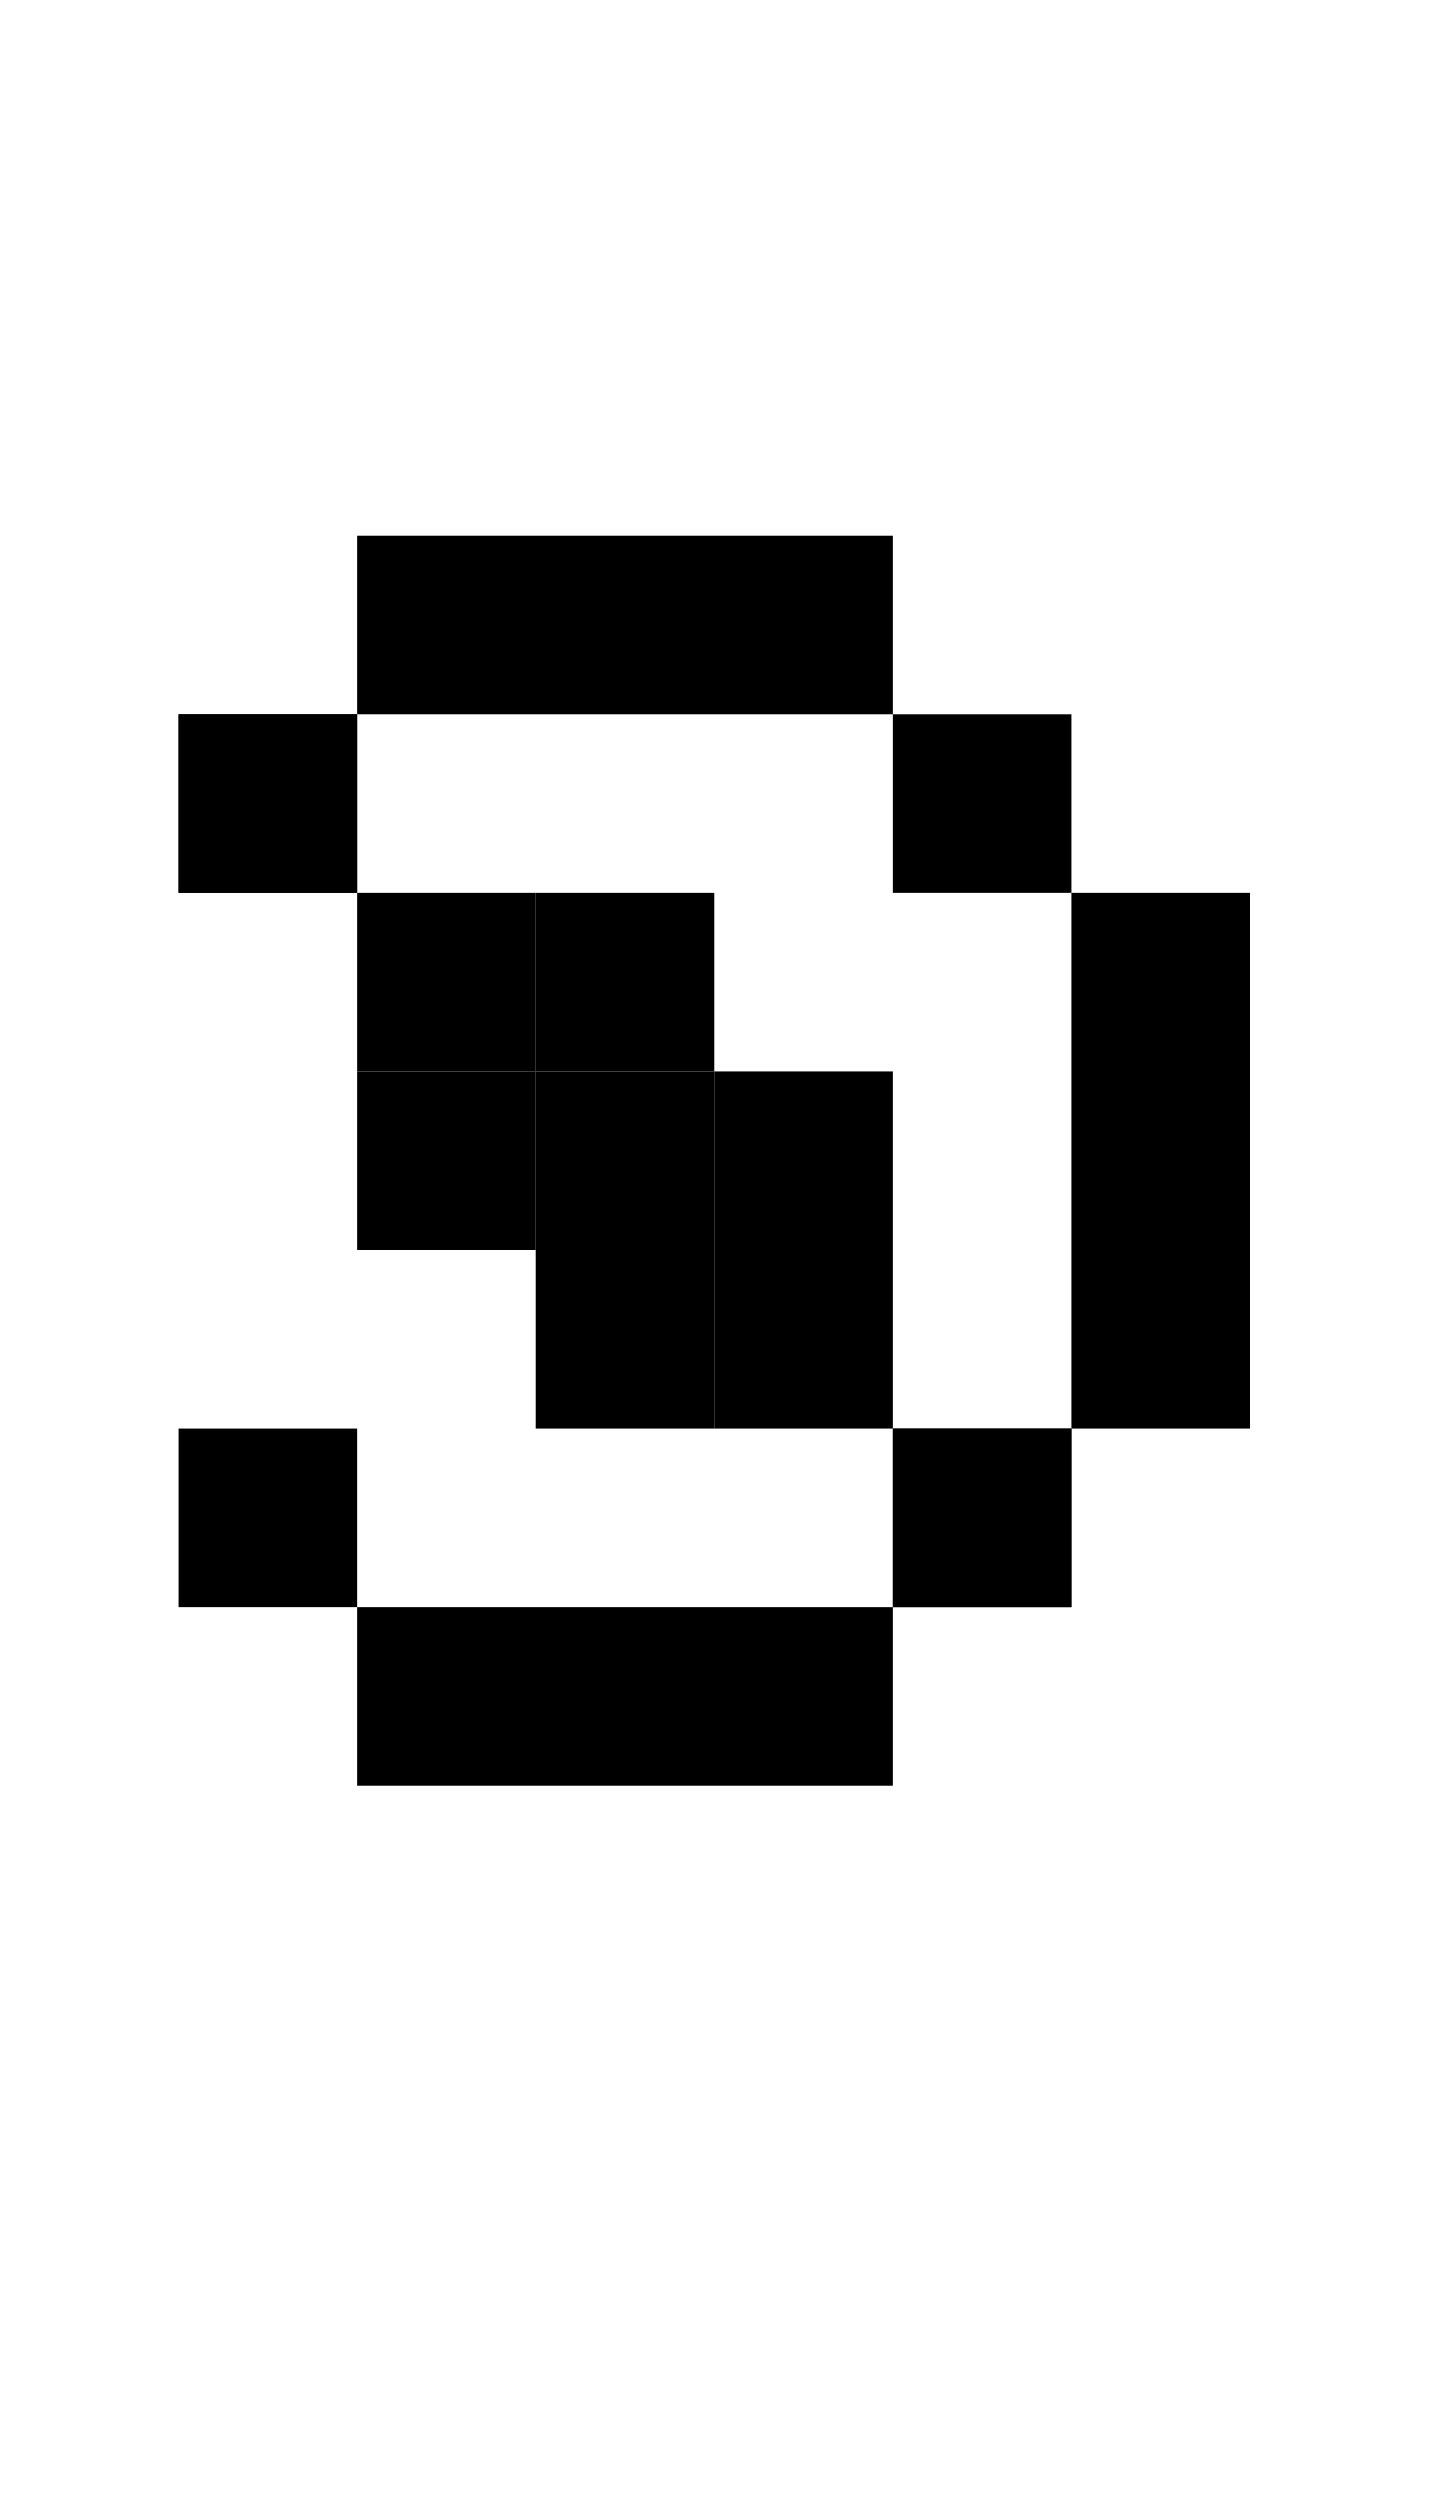
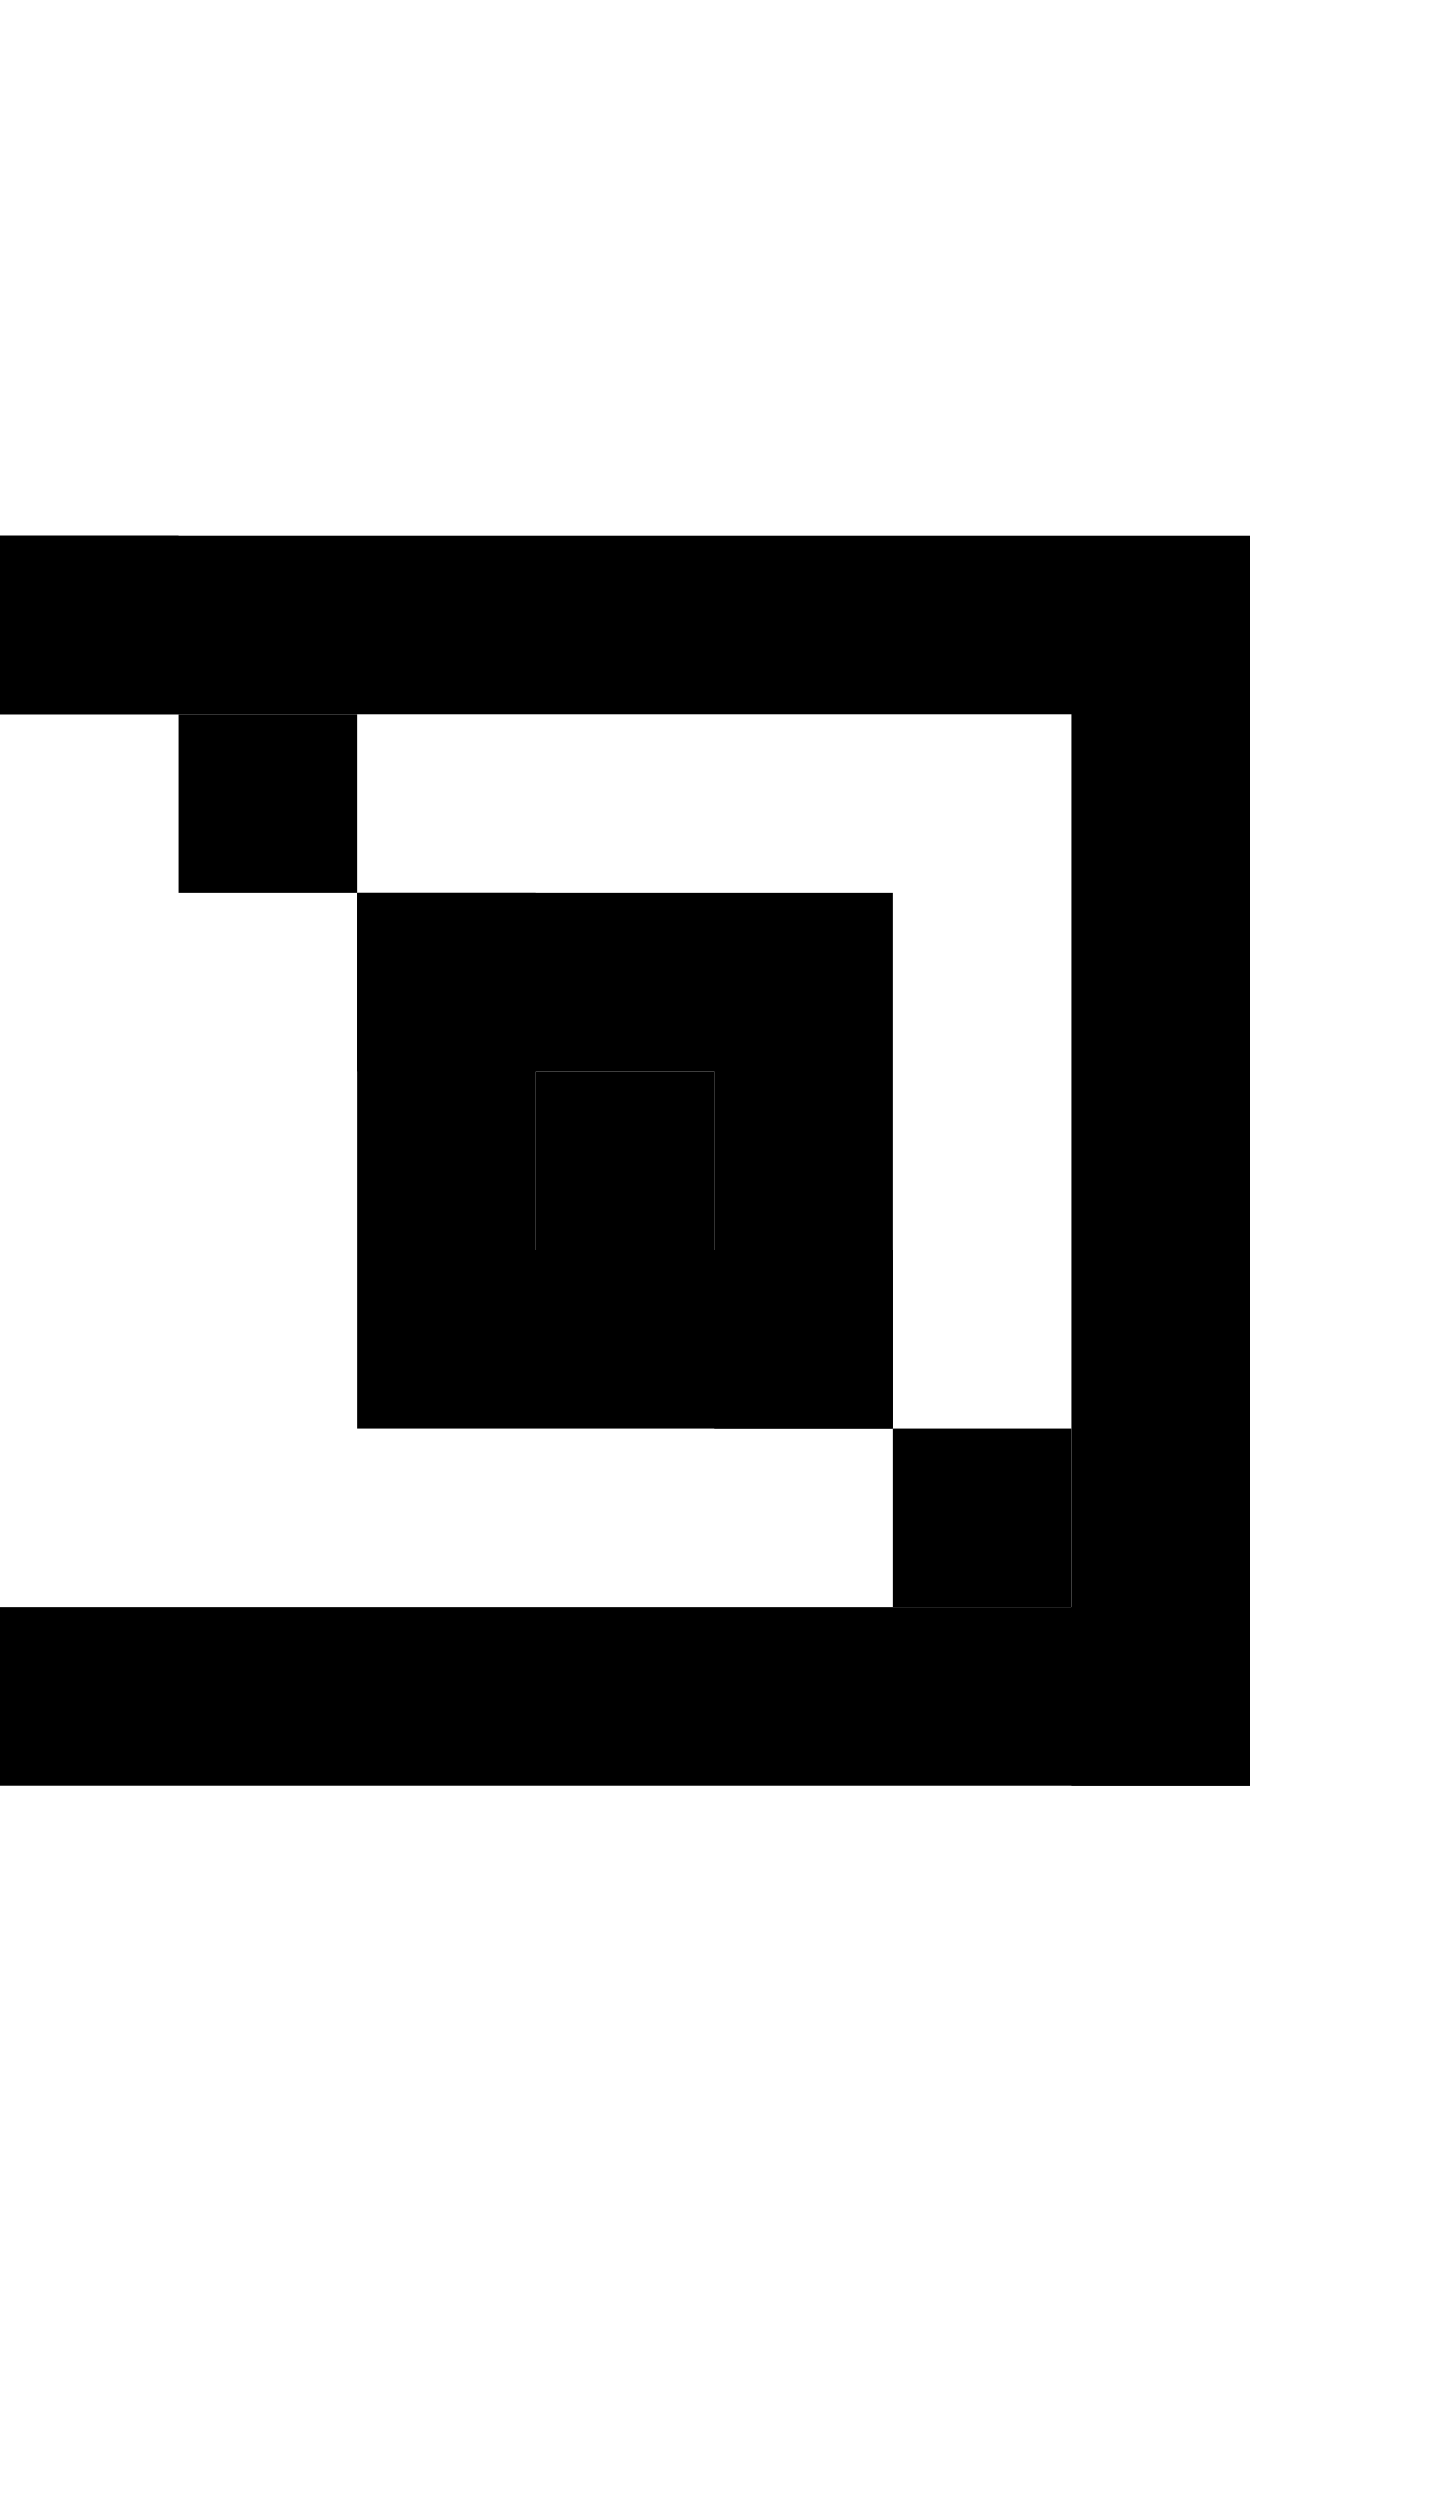
<svg xmlns="http://www.w3.org/2000/svg" width="400" height="700">
-   <path d="m 100,150 v 50 h 150 v -50 z m 150,50 v 50 h 50 v -50 z m 50,50 v 150 h 50 V 250 Z m 0,150 h -50 v 50 h 50 z m -50,50 H 100 v 50 h 150 z m -150,0 V 400 H 50 v 50 z m 0,-250 H 50 v 50 h 50 z" />
-   <path d="M 50 200 L 50 250 L 100 250 L 100 200 L 50 200 z M 100 250 L 100 300 L 150 300 L 150 250 L 100 250 z M 150 300 L 150 350 L 200 350 L 200 300 L 150 300 z M 200 350 L 200 400 L 250 400 L 250 350 L 200 350 z M 250 400 L 250 450 L 300 450 L 300 400 L 250 400 z " />
-   <path d="M 150 250 L 150 300 L 200 300 L 200 250 L 150 250 z M 200 300 L 200 350 L 250 350 L 250 300 L 200 300 z M 200 350 L 150 350 L 150 400 L 200 400 L 200 350 z M 150 350 L 150 300 L 100 300 L 100 350 L 150 350 z " />
+   <path d="m 0,150 v 50 H 300 V 450 H 0 v 50 H 350 V 150 Z" />
+   <path d="M 0 150 L 0 200 L 50 200 L 50 150 L 0 150 z M 50 200 L 50 250 L 100 250 L 100 200 L 50 200 z M 100 250 L 100 300 L 150 300 L 150 250 L 100 250 z M 150 300 L 150 350 L 200 350 L 200 300 L 150 300 z M 200 350 L 200 400 L 250 400 L 250 350 L 200 350 z M 250 400 L 250 450 L 300 450 L 300 400 L 250 400 z M 300 450 L 300 500 L 350 500 L 350 450 L 300 450 z " />
+   <path d="M 100 250 L 100 400 L 250 400 L 250 250 L 100 250 z M 150 300 L 200 300 L 200 350 L 150 350 L 150 300 z " />
</svg>
